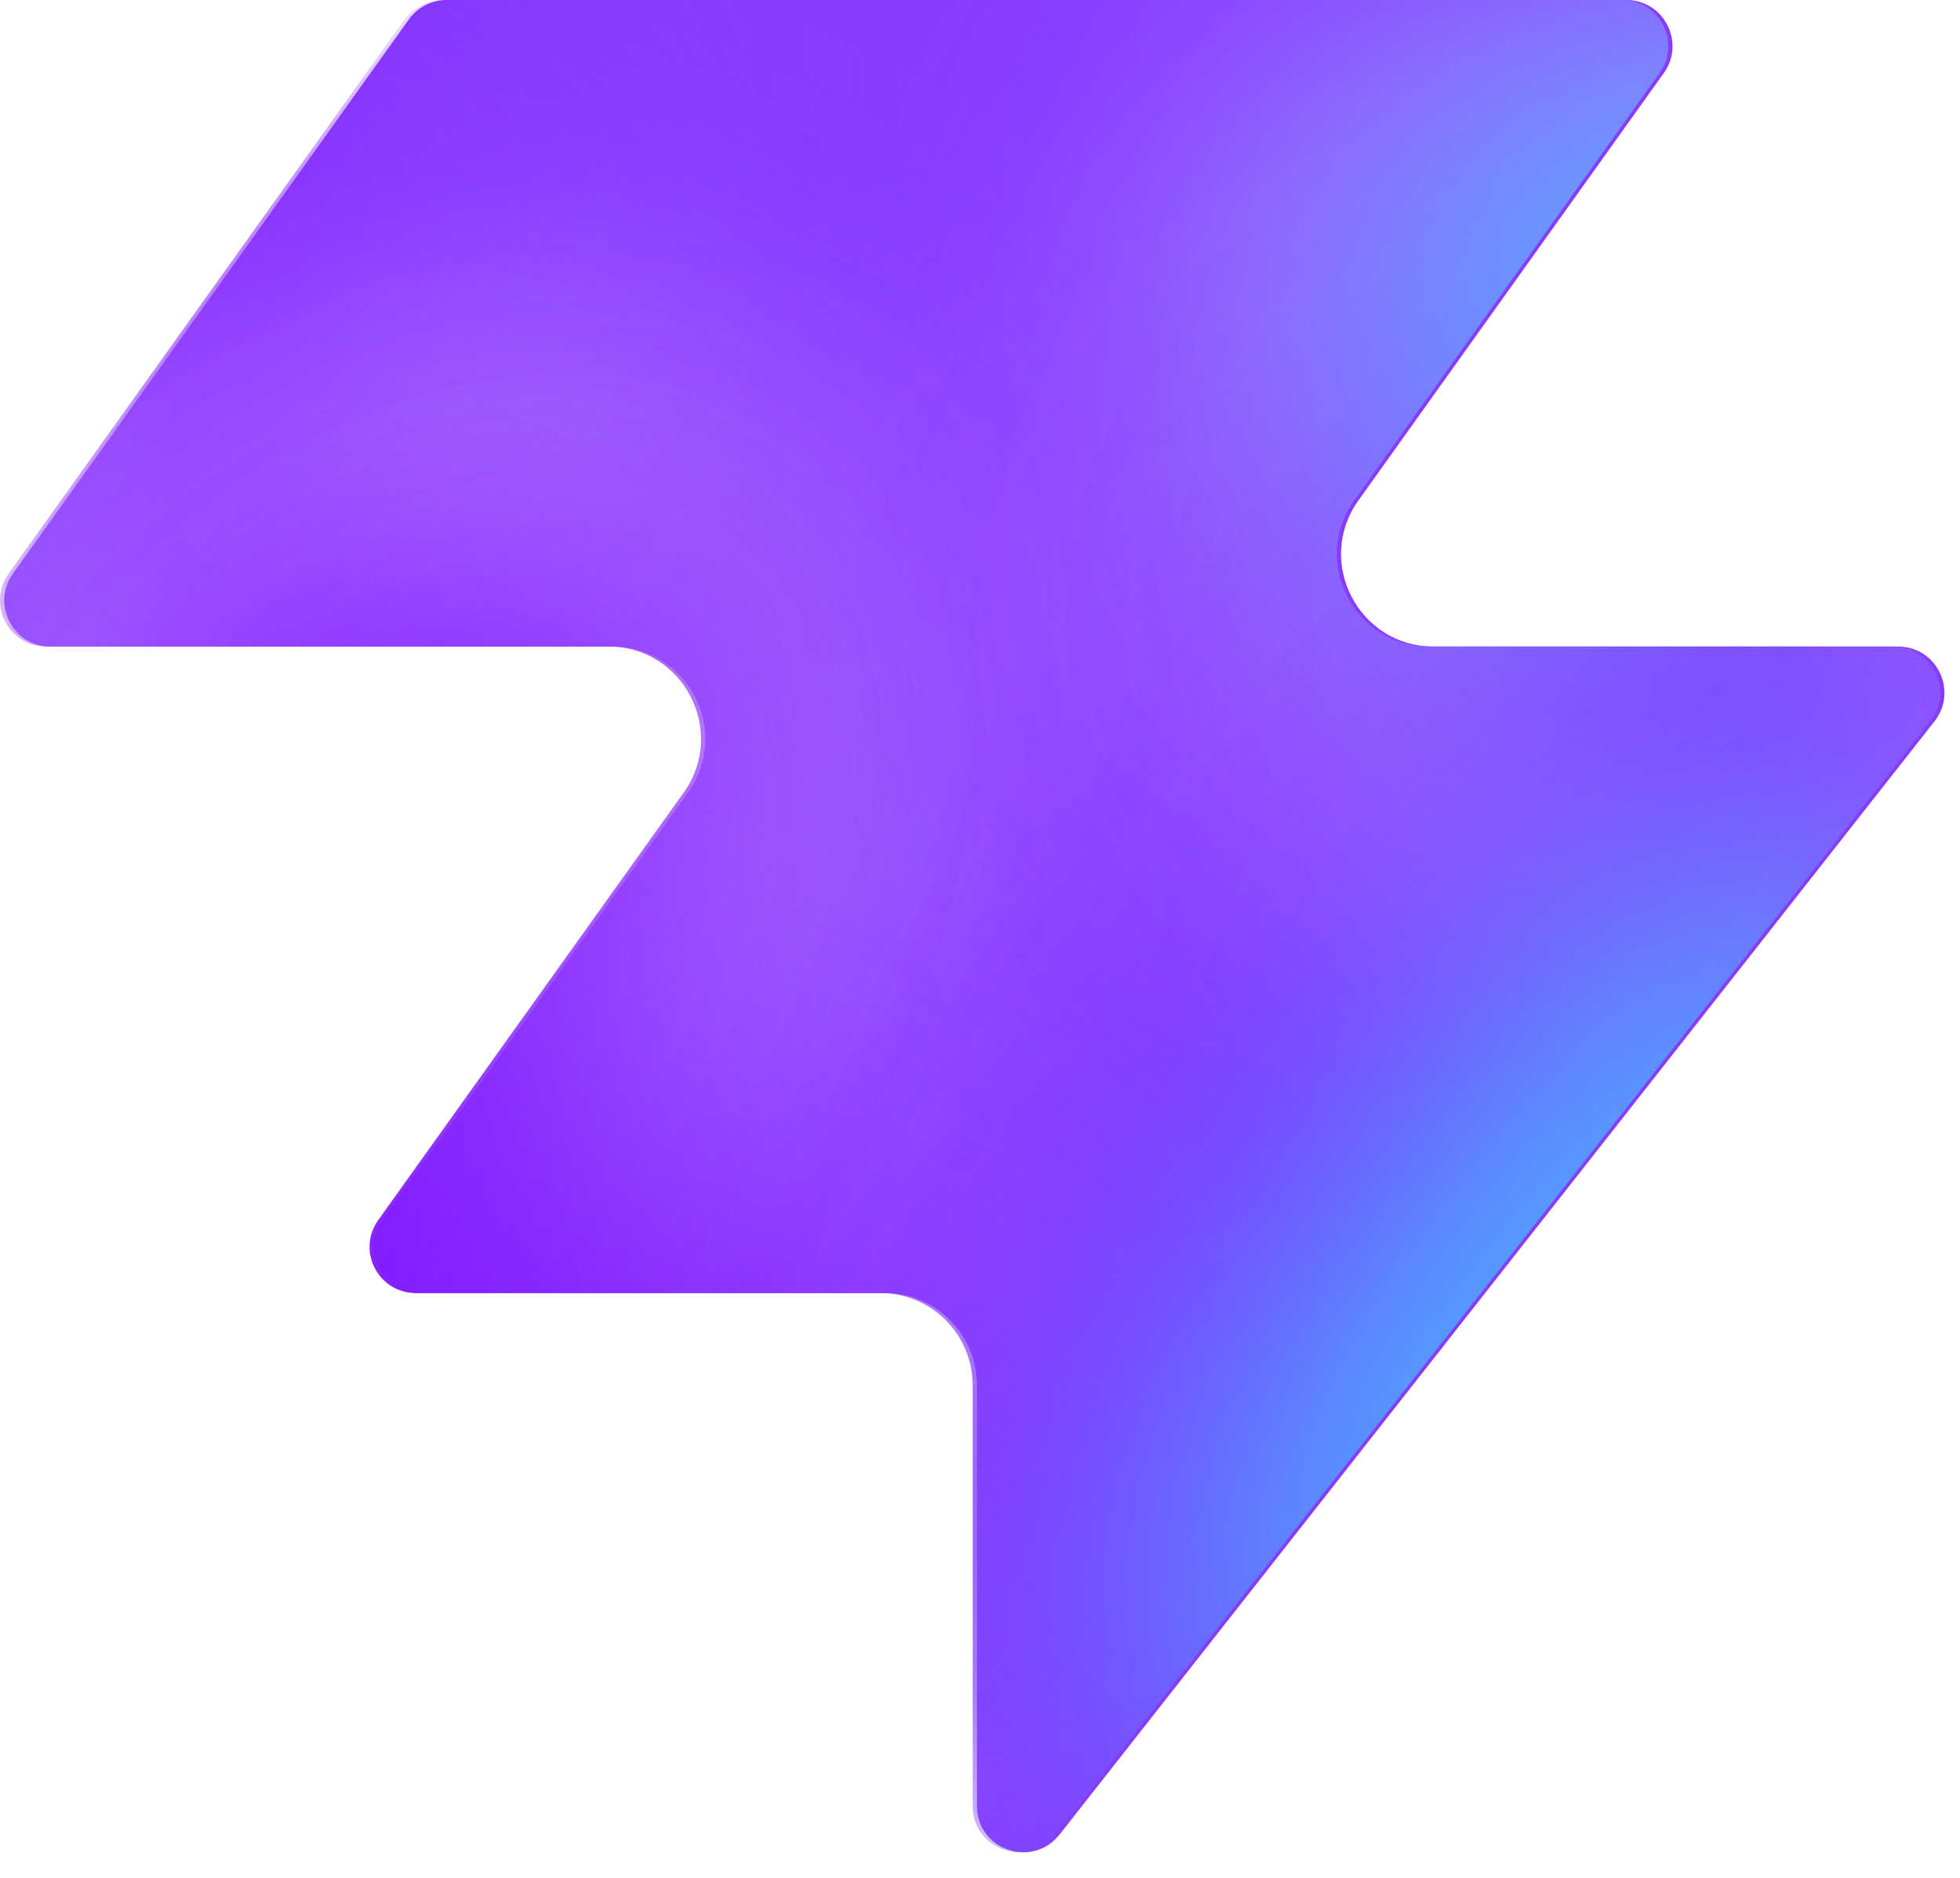
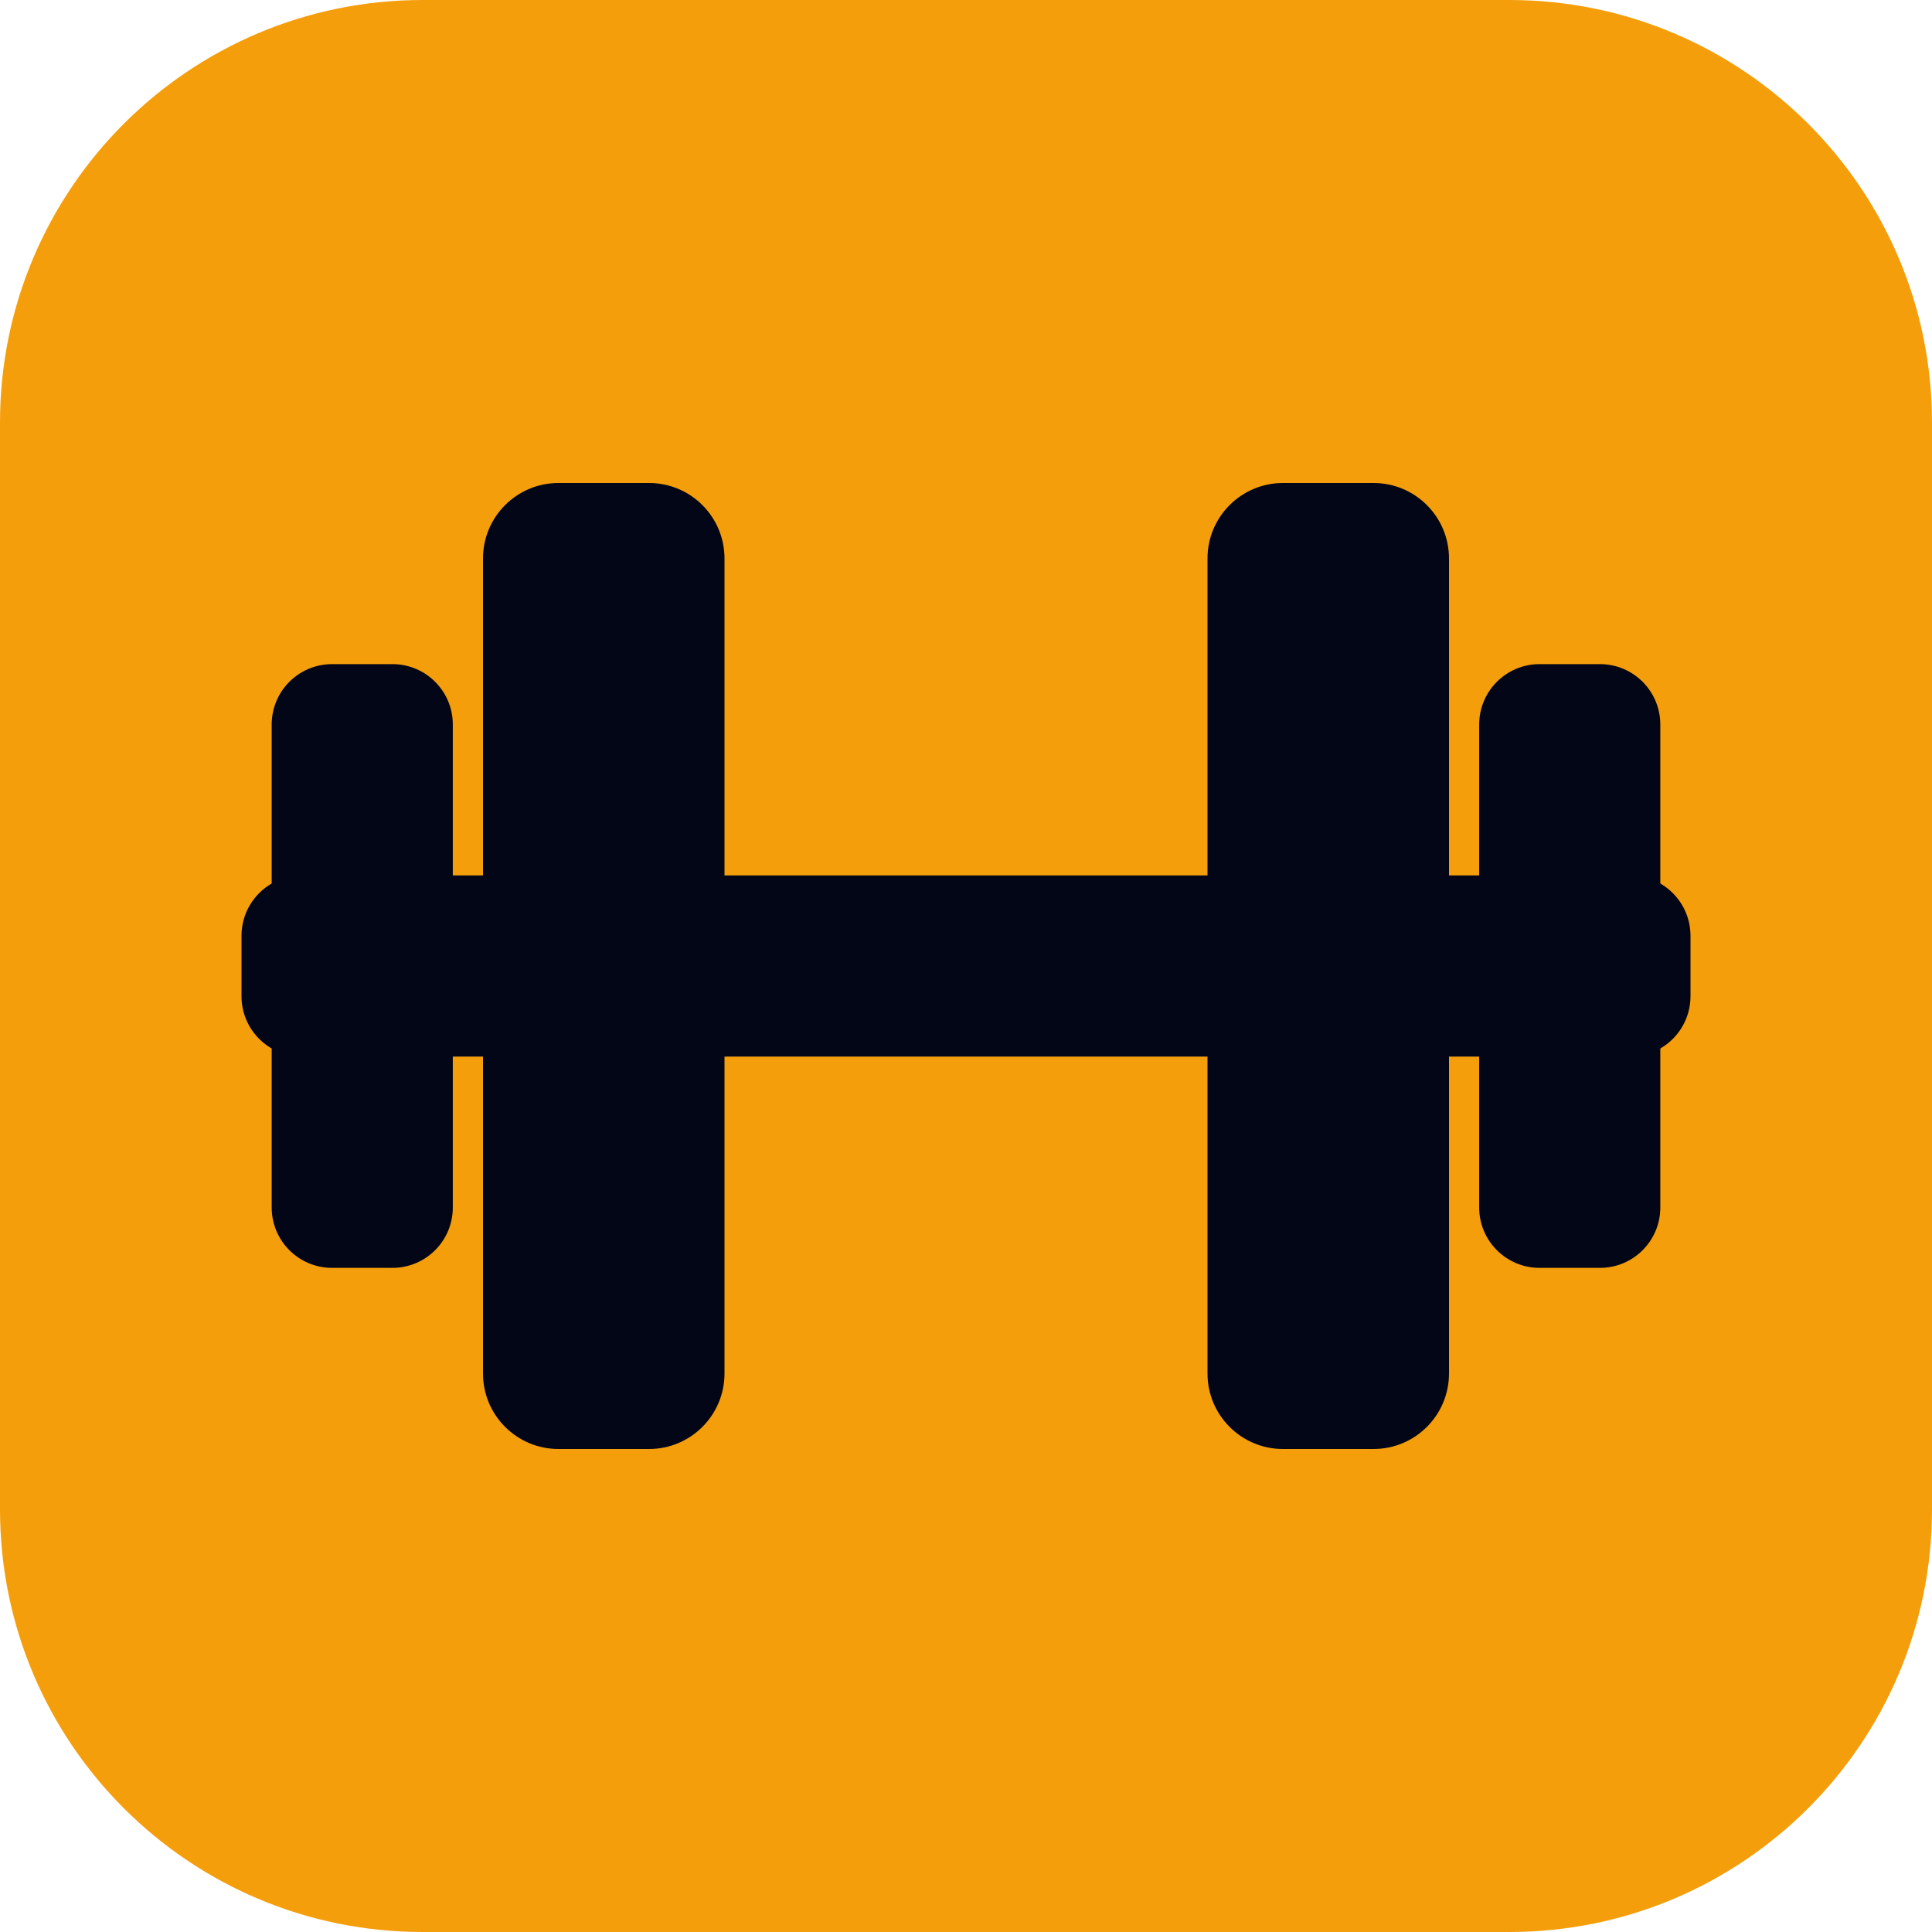
- <svg xmlns="http://www.w3.org/2000/svg" width="48" height="46" fill="none" viewBox="0 0 48 46">
-   <path fill="#863bff" d="M25.946 44.938c-.664.845-2.021.375-2.021-.698V33.937a2.26 2.26 0 0 0-2.262-2.262H10.287c-.92 0-1.456-1.04-.92-1.788l7.48-10.471c1.07-1.497 0-3.578-1.842-3.578H1.237c-.92 0-1.456-1.04-.92-1.788L10.013.474c.214-.297.556-.474.92-.474h28.894c.92 0 1.456 1.04.92 1.788l-7.48 10.471c-1.07 1.498 0 3.579 1.842 3.579h11.377c.943 0 1.473 1.088.89 1.83L25.947 44.94z" style="fill:#863bff;fill:color(display-p3 .525 .23 1);fill-opacity:1" />
-   <mask id="a" width="48" height="46" x="0" y="0" maskUnits="userSpaceOnUse" style="mask-type:alpha">
-     <path fill="#000" d="M25.842 44.938c-.664.844-2.021.375-2.021-.698V33.937a2.26 2.26 0 0 0-2.262-2.262H10.183c-.92 0-1.456-1.04-.92-1.788l7.48-10.471c1.07-1.498 0-3.579-1.842-3.579H1.133c-.92 0-1.456-1.04-.92-1.787L9.91.473c.214-.297.556-.474.92-.474h28.894c.92 0 1.456 1.04.92 1.788l-7.48 10.471c-1.07 1.498 0 3.578 1.842 3.578h11.377c.943 0 1.473 1.088.89 1.832L25.843 44.94z" style="fill:#000;fill-opacity:1" />
-   </mask>
-   <g mask="url(#a)">
-     <g filter="url(#b)">
-       <ellipse cx="5.508" cy="14.704" fill="#ede6ff" rx="5.508" ry="14.704" style="fill:#ede6ff;fill:color(display-p3 .927 .903 1);fill-opacity:1" transform="matrix(.00324 1 1 -.00324 -4.47 31.516)" />
-     </g>
-     <g filter="url(#c)">
-       <ellipse cx="10.399" cy="29.851" fill="#ede6ff" rx="10.399" ry="29.851" style="fill:#ede6ff;fill:color(display-p3 .927 .903 1);fill-opacity:1" transform="matrix(.00324 1 1 -.00324 -39.328 7.883)" />
-     </g>
-     <g filter="url(#d)">
-       <ellipse cx="5.508" cy="30.487" fill="#7e14ff" rx="5.508" ry="30.487" style="fill:#7e14ff;fill:color(display-p3 .492 .077 1);fill-opacity:1" transform="rotate(89.814 -25.913 -14.639)scale(1 -1)" />
-     </g>
-     <g filter="url(#e)">
-       <ellipse cx="5.508" cy="30.599" fill="#7e14ff" rx="5.508" ry="30.599" style="fill:#7e14ff;fill:color(display-p3 .492 .077 1);fill-opacity:1" transform="rotate(89.814 -32.644 -3.334)scale(1 -1)" />
-     </g>
-     <g filter="url(#f)">
-       <ellipse cx="5.508" cy="30.599" fill="#7e14ff" rx="5.508" ry="30.599" style="fill:#7e14ff;fill:color(display-p3 .492 .077 1);fill-opacity:1" transform="matrix(.00324 1 1 -.00324 -34.34 30.47)" />
-     </g>
-     <g filter="url(#g)">
-       <ellipse cx="14.072" cy="22.078" fill="#ede6ff" rx="14.072" ry="22.078" style="fill:#ede6ff;fill:color(display-p3 .927 .903 1);fill-opacity:1" transform="rotate(93.35 24.506 48.493)scale(-1 1)" />
-     </g>
-     <g filter="url(#h)">
-       <ellipse cx="3.47" cy="21.501" fill="#7e14ff" rx="3.47" ry="21.501" style="fill:#7e14ff;fill:color(display-p3 .492 .077 1);fill-opacity:1" transform="rotate(89.009 28.708 47.59)scale(-1 1)" />
-     </g>
-     <g filter="url(#i)">
-       <ellipse cx="3.47" cy="21.501" fill="#7e14ff" rx="3.47" ry="21.501" style="fill:#7e14ff;fill:color(display-p3 .492 .077 1);fill-opacity:1" transform="rotate(89.009 28.708 47.59)scale(-1 1)" />
-     </g>
-     <g filter="url(#j)">
-       <ellipse cx=".387" cy="8.972" fill="#7e14ff" rx="4.407" ry="29.108" style="fill:#7e14ff;fill:color(display-p3 .492 .077 1);fill-opacity:1" transform="rotate(39.51 .387 8.972)" />
-     </g>
-     <g filter="url(#k)">
-       <ellipse cx="47.523" cy="-6.092" fill="#7e14ff" rx="4.407" ry="29.108" style="fill:#7e14ff;fill:color(display-p3 .492 .077 1);fill-opacity:1" transform="rotate(37.892 47.523 -6.092)" />
-     </g>
-     <g filter="url(#l)">
-       <ellipse cx="41.412" cy="6.333" fill="#47bfff" rx="5.971" ry="9.665" style="fill:#47bfff;fill:color(display-p3 .28 .748 1);fill-opacity:1" transform="rotate(37.892 41.412 6.333)" />
-     </g>
-     <g filter="url(#m)">
-       <ellipse cx="-1.879" cy="38.332" fill="#7e14ff" rx="4.407" ry="29.108" style="fill:#7e14ff;fill:color(display-p3 .492 .077 1);fill-opacity:1" transform="rotate(37.892 -1.88 38.332)" />
-     </g>
-     <g filter="url(#n)">
-       <ellipse cx="-1.879" cy="38.332" fill="#7e14ff" rx="4.407" ry="29.108" style="fill:#7e14ff;fill:color(display-p3 .492 .077 1);fill-opacity:1" transform="rotate(37.892 -1.88 38.332)" />
-     </g>
-     <g filter="url(#o)">
-       <ellipse cx="35.651" cy="29.907" fill="#7e14ff" rx="4.407" ry="29.108" style="fill:#7e14ff;fill:color(display-p3 .492 .077 1);fill-opacity:1" transform="rotate(37.892 35.651 29.907)" />
-     </g>
-     <g filter="url(#p)">
-       <ellipse cx="38.418" cy="32.4" fill="#47bfff" rx="5.971" ry="15.297" style="fill:#47bfff;fill:color(display-p3 .28 .748 1);fill-opacity:1" transform="rotate(37.892 38.418 32.4)" />
-     </g>
+ <svg xmlns="http://www.w3.org/2000/svg" viewBox="0 0 64 64">
+   <rect width="64" height="64" rx="14" fill="#f59e0b" />
+   <g fill="#020617">
+     <rect x="8" y="29" width="48" height="6" rx="2" />
+     <rect x="16" y="16" width="8" height="32" rx="2.5" />
+     <rect x="40" y="16" width="8" height="32" rx="2.5" />
+     <rect x="9" y="22" width="6" height="20" rx="2" />
+     <rect x="49" y="22" width="6" height="20" rx="2" />
  </g>
-   <defs>
-     <filter id="b" width="60.045" height="41.654" x="-19.77" y="16.149" color-interpolation-filters="sRGB" filterUnits="userSpaceOnUse">
-       <feFlood flood-opacity="0" result="BackgroundImageFix" />
-       <feBlend in="SourceGraphic" in2="BackgroundImageFix" result="shape" />
-       <feGaussianBlur result="effect1_foregroundBlur_2002_17158" stdDeviation="7.659" />
-     </filter>
-     <filter id="c" width="90.34" height="51.437" x="-54.613" y="-7.533" color-interpolation-filters="sRGB" filterUnits="userSpaceOnUse">
-       <feFlood flood-opacity="0" result="BackgroundImageFix" />
-       <feBlend in="SourceGraphic" in2="BackgroundImageFix" result="shape" />
-       <feGaussianBlur result="effect1_foregroundBlur_2002_17158" stdDeviation="7.659" />
-     </filter>
-     <filter id="d" width="79.355" height="29.4" x="-49.64" y="2.03" color-interpolation-filters="sRGB" filterUnits="userSpaceOnUse">
-       <feFlood flood-opacity="0" result="BackgroundImageFix" />
-       <feBlend in="SourceGraphic" in2="BackgroundImageFix" result="shape" />
-       <feGaussianBlur result="effect1_foregroundBlur_2002_17158" stdDeviation="4.596" />
-     </filter>
-     <filter id="e" width="79.579" height="29.4" x="-45.045" y="20.029" color-interpolation-filters="sRGB" filterUnits="userSpaceOnUse">
-       <feFlood flood-opacity="0" result="BackgroundImageFix" />
-       <feBlend in="SourceGraphic" in2="BackgroundImageFix" result="shape" />
-       <feGaussianBlur result="effect1_foregroundBlur_2002_17158" stdDeviation="4.596" />
-     </filter>
-     <filter id="f" width="79.579" height="29.4" x="-43.513" y="21.178" color-interpolation-filters="sRGB" filterUnits="userSpaceOnUse">
-       <feFlood flood-opacity="0" result="BackgroundImageFix" />
-       <feBlend in="SourceGraphic" in2="BackgroundImageFix" result="shape" />
-       <feGaussianBlur result="effect1_foregroundBlur_2002_17158" stdDeviation="4.596" />
-     </filter>
-     <filter id="g" width="74.749" height="58.852" x="15.756" y="-17.901" color-interpolation-filters="sRGB" filterUnits="userSpaceOnUse">
-       <feFlood flood-opacity="0" result="BackgroundImageFix" />
-       <feBlend in="SourceGraphic" in2="BackgroundImageFix" result="shape" />
-       <feGaussianBlur result="effect1_foregroundBlur_2002_17158" stdDeviation="7.659" />
-     </filter>
-     <filter id="h" width="61.377" height="25.362" x="23.548" y="2.284" color-interpolation-filters="sRGB" filterUnits="userSpaceOnUse">
-       <feFlood flood-opacity="0" result="BackgroundImageFix" />
-       <feBlend in="SourceGraphic" in2="BackgroundImageFix" result="shape" />
-       <feGaussianBlur result="effect1_foregroundBlur_2002_17158" stdDeviation="4.596" />
-     </filter>
-     <filter id="i" width="61.377" height="25.362" x="23.548" y="2.284" color-interpolation-filters="sRGB" filterUnits="userSpaceOnUse">
-       <feFlood flood-opacity="0" result="BackgroundImageFix" />
-       <feBlend in="SourceGraphic" in2="BackgroundImageFix" result="shape" />
-       <feGaussianBlur result="effect1_foregroundBlur_2002_17158" stdDeviation="4.596" />
-     </filter>
-     <filter id="j" width="56.045" height="63.649" x="-27.636" y="-22.853" color-interpolation-filters="sRGB" filterUnits="userSpaceOnUse">
-       <feFlood flood-opacity="0" result="BackgroundImageFix" />
-       <feBlend in="SourceGraphic" in2="BackgroundImageFix" result="shape" />
-       <feGaussianBlur result="effect1_foregroundBlur_2002_17158" stdDeviation="4.596" />
-     </filter>
-     <filter id="k" width="54.814" height="64.646" x="20.116" y="-38.415" color-interpolation-filters="sRGB" filterUnits="userSpaceOnUse">
-       <feFlood flood-opacity="0" result="BackgroundImageFix" />
-       <feBlend in="SourceGraphic" in2="BackgroundImageFix" result="shape" />
-       <feGaussianBlur result="effect1_foregroundBlur_2002_17158" stdDeviation="4.596" />
-     </filter>
-     <filter id="l" width="33.541" height="35.313" x="24.641" y="-11.323" color-interpolation-filters="sRGB" filterUnits="userSpaceOnUse">
-       <feFlood flood-opacity="0" result="BackgroundImageFix" />
-       <feBlend in="SourceGraphic" in2="BackgroundImageFix" result="shape" />
-       <feGaussianBlur result="effect1_foregroundBlur_2002_17158" stdDeviation="4.596" />
-     </filter>
-     <filter id="m" width="54.814" height="64.646" x="-29.286" y="6.009" color-interpolation-filters="sRGB" filterUnits="userSpaceOnUse">
-       <feFlood flood-opacity="0" result="BackgroundImageFix" />
-       <feBlend in="SourceGraphic" in2="BackgroundImageFix" result="shape" />
-       <feGaussianBlur result="effect1_foregroundBlur_2002_17158" stdDeviation="4.596" />
-     </filter>
-     <filter id="n" width="54.814" height="64.646" x="-29.286" y="6.009" color-interpolation-filters="sRGB" filterUnits="userSpaceOnUse">
-       <feFlood flood-opacity="0" result="BackgroundImageFix" />
-       <feBlend in="SourceGraphic" in2="BackgroundImageFix" result="shape" />
-       <feGaussianBlur result="effect1_foregroundBlur_2002_17158" stdDeviation="4.596" />
-     </filter>
-     <filter id="o" width="54.814" height="64.646" x="8.244" y="-2.416" color-interpolation-filters="sRGB" filterUnits="userSpaceOnUse">
-       <feFlood flood-opacity="0" result="BackgroundImageFix" />
-       <feBlend in="SourceGraphic" in2="BackgroundImageFix" result="shape" />
-       <feGaussianBlur result="effect1_foregroundBlur_2002_17158" stdDeviation="4.596" />
-     </filter>
-     <filter id="p" width="39.409" height="43.623" x="18.713" y="10.588" color-interpolation-filters="sRGB" filterUnits="userSpaceOnUse">
-       <feFlood flood-opacity="0" result="BackgroundImageFix" />
-       <feBlend in="SourceGraphic" in2="BackgroundImageFix" result="shape" />
-       <feGaussianBlur result="effect1_foregroundBlur_2002_17158" stdDeviation="4.596" />
-     </filter>
-   </defs>
</svg>
